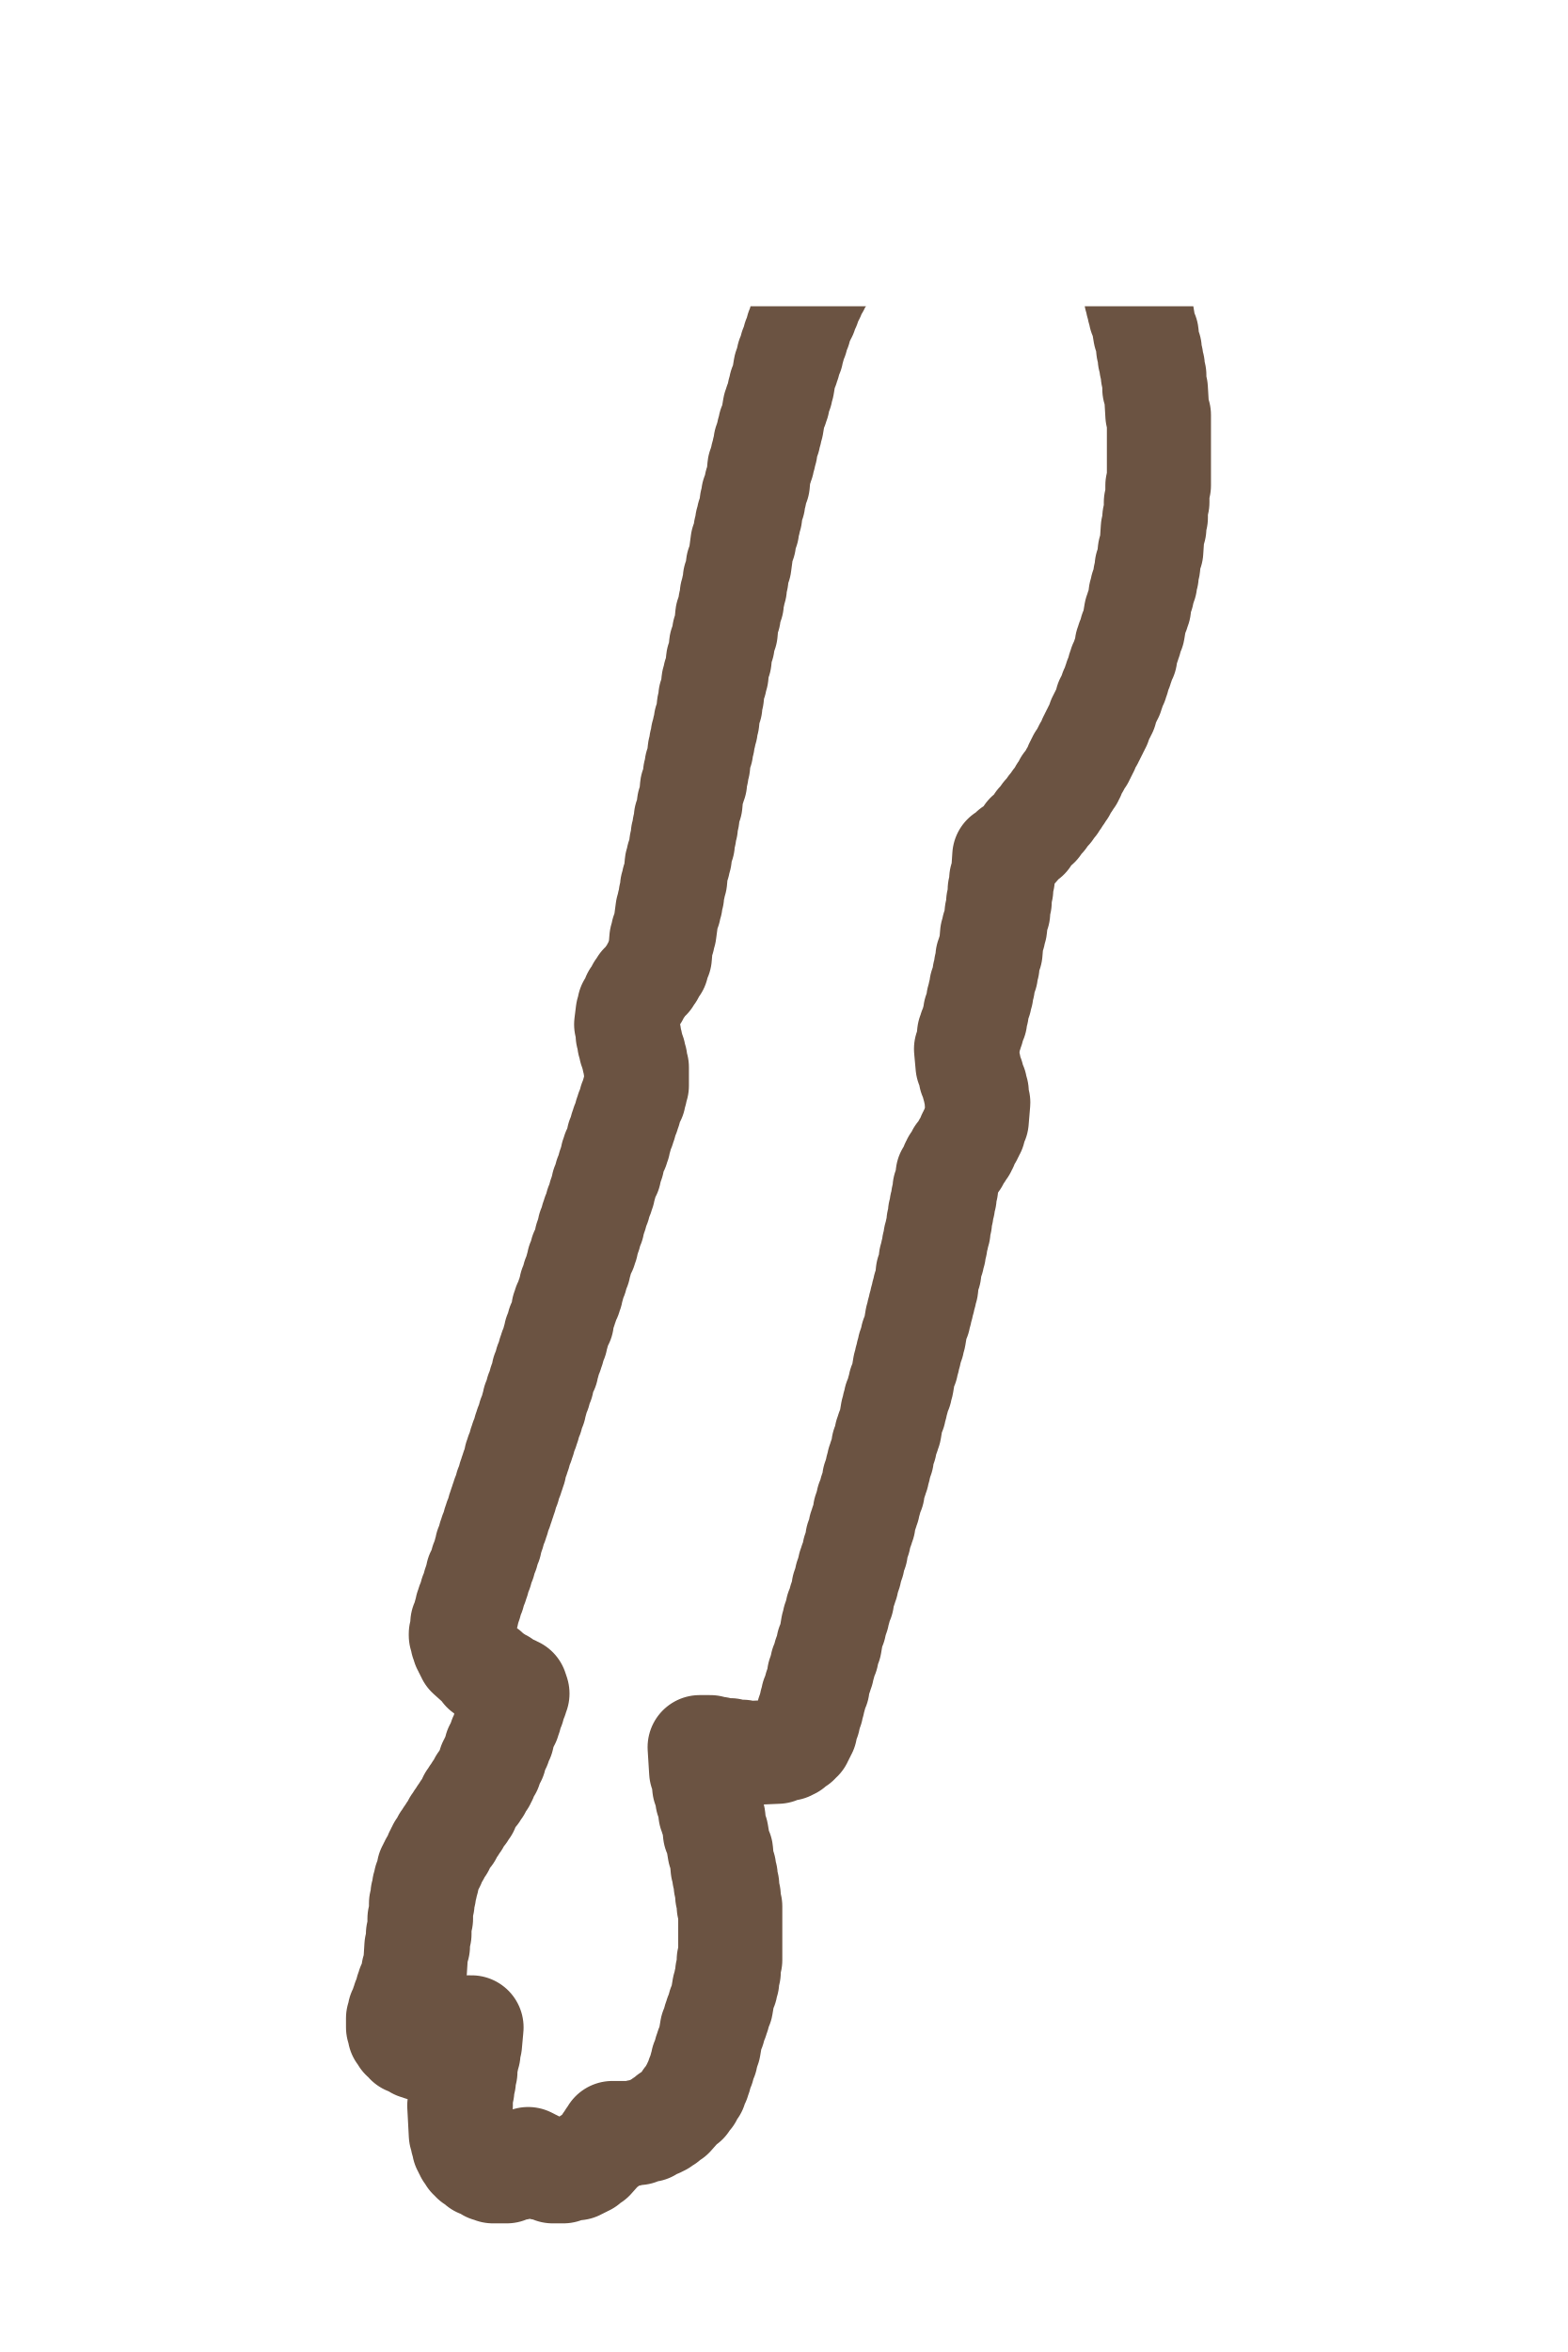
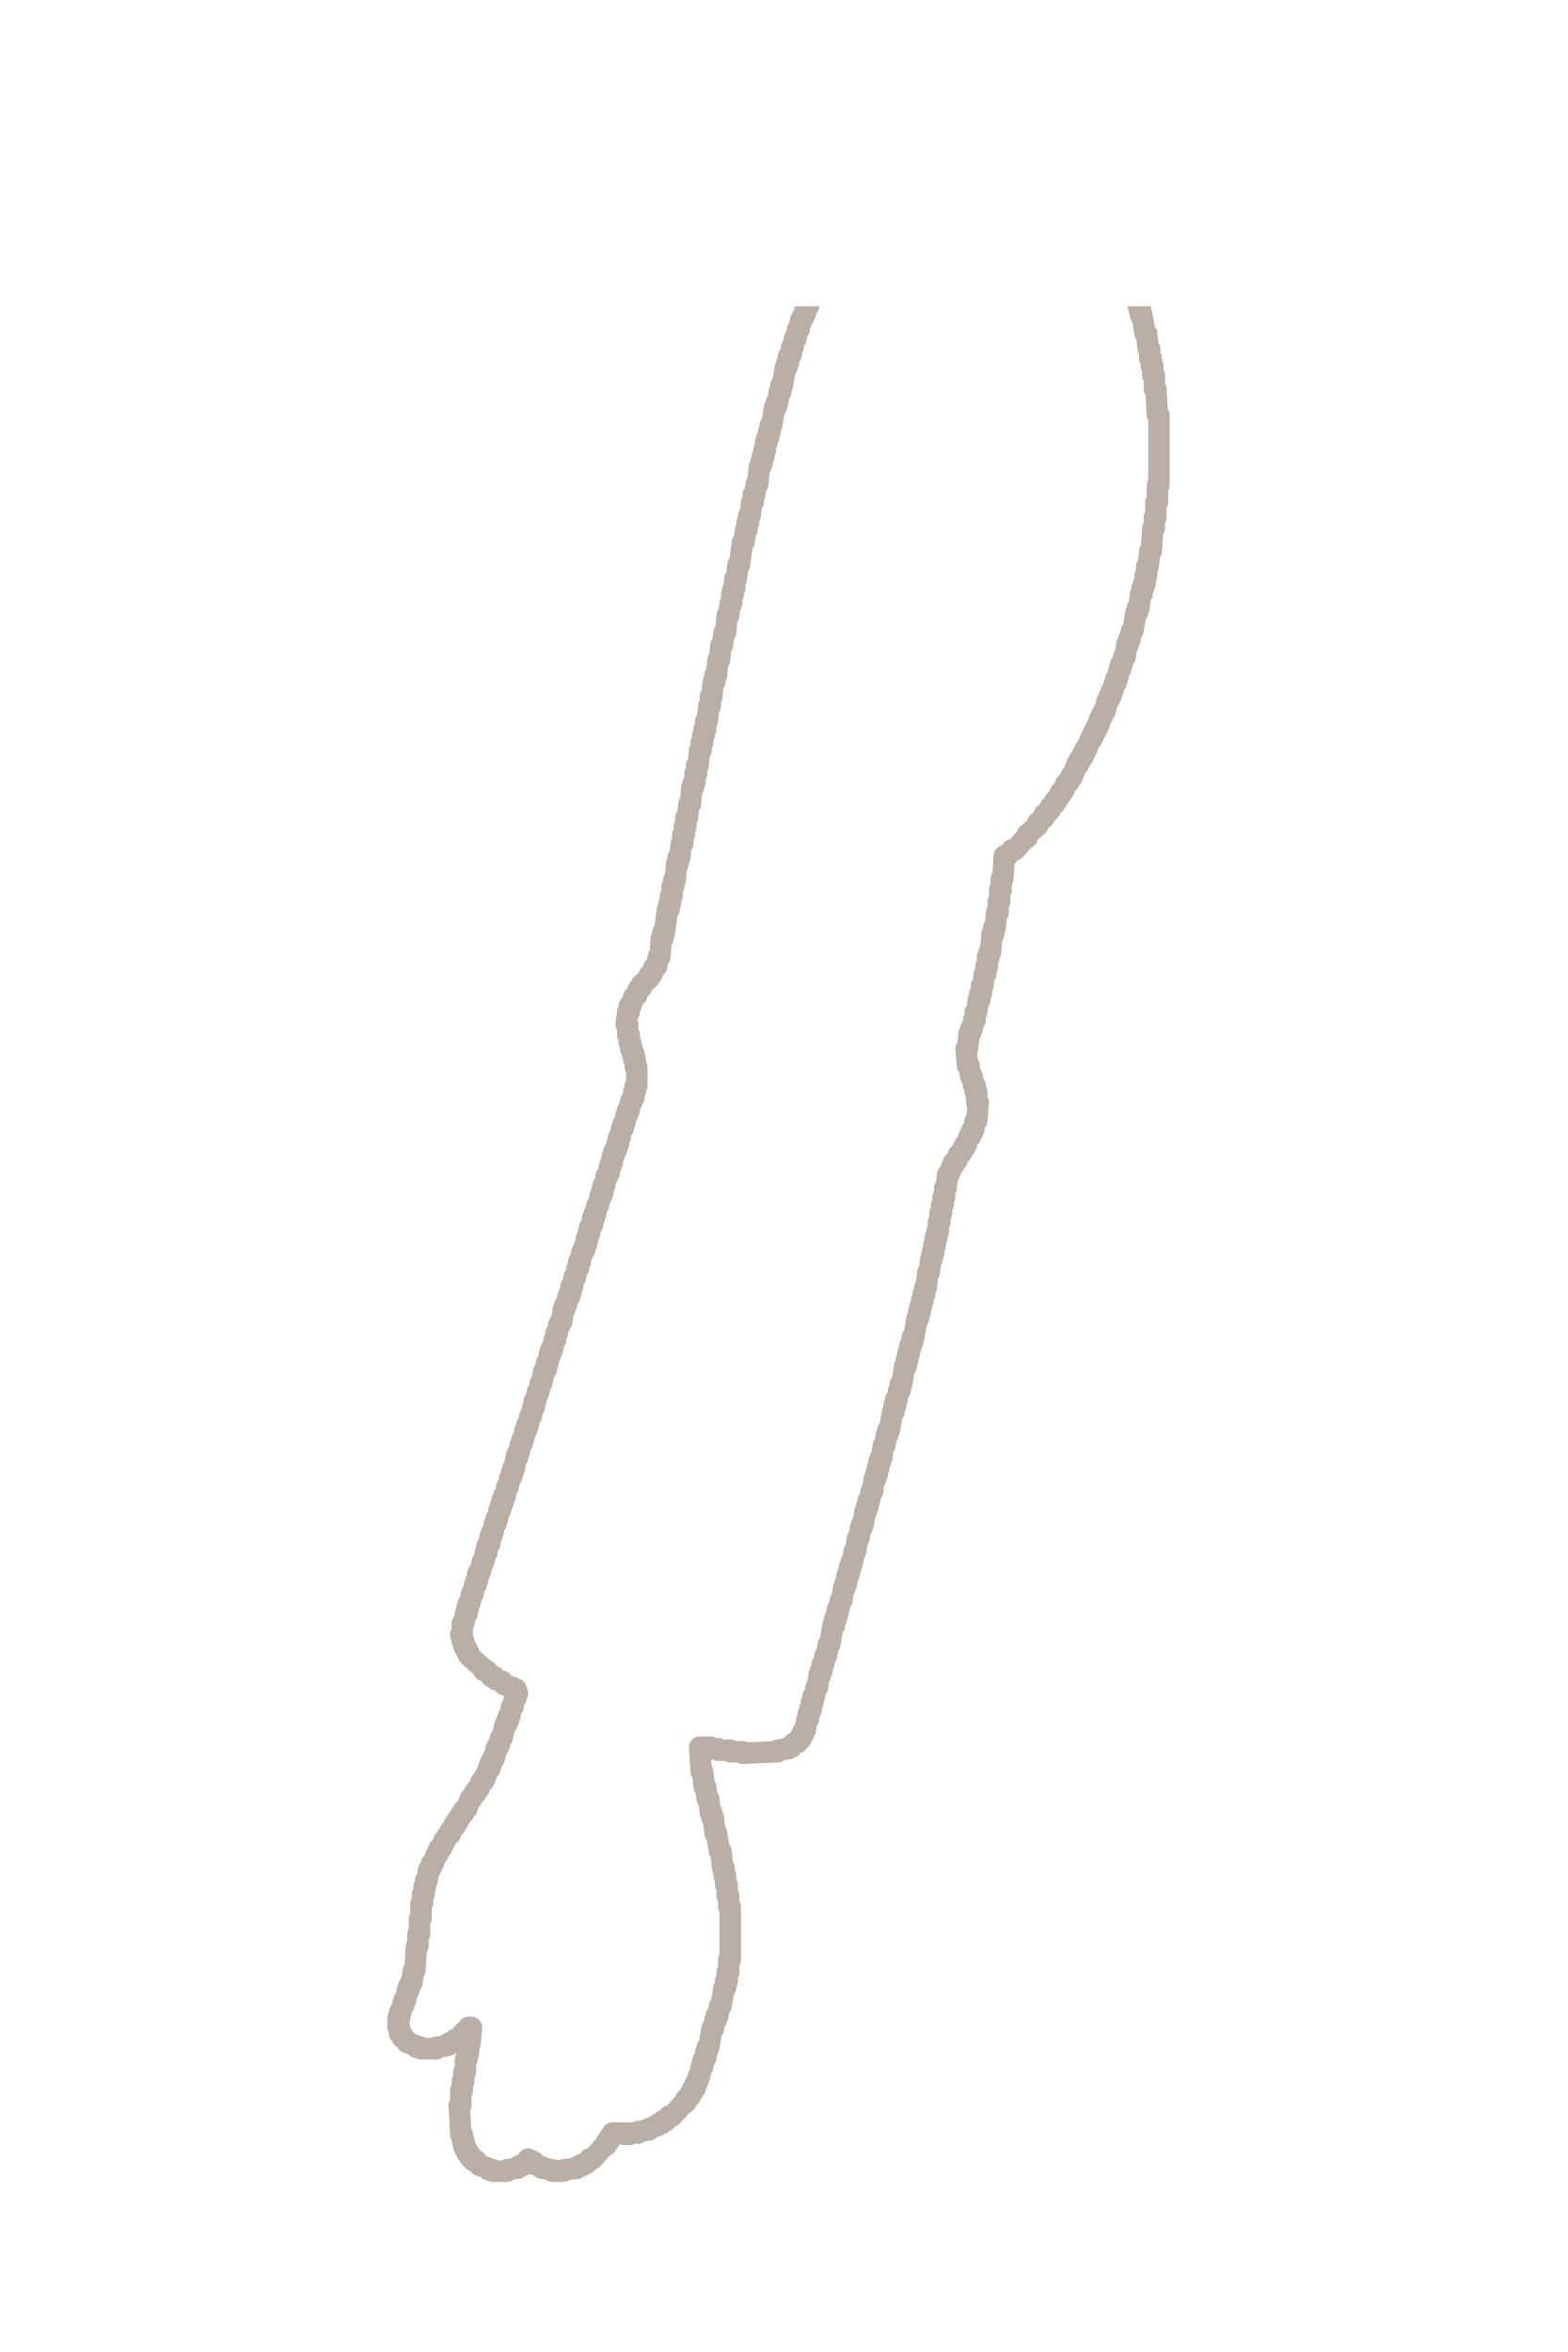
<svg xmlns="http://www.w3.org/2000/svg" width="1024" height="1536" viewBox="0 0 1024 1536">
  <defs>
    <clipPath id="sleeve">
      <rect x="0" y="200" width="2000" height="1800" />
    </clipPath>
  </defs>
-   <path clip-path="url(#sleeve)" fill="none" stroke="#543824" stroke-opacity=".86" stroke-width="68" stroke-linejoin="round" fill-rule="evenodd" d="M 697 73 L 703 73 L 703 74 L 709 75 L 709 76 L 712 78 L 713 82 L 714 82 L 714 88 L 715 88 L 715 98 L 714 98 L 714 99 L 715 99 L 716 112 L 717 112 L 717 116 L 718 116 L 718 119 L 719 119 L 719 123 L 720 123 L 720 126 L 721 126 L 722 132 L 723 132 L 724 138 L 725 138 L 725 141 L 726 141 L 726 144 L 727 144 L 727 146 L 728 146 L 728 149 L 729 149 L 730 156 L 731 156 L 731 158 L 732 158 L 733 164 L 734 164 L 735 170 L 736 170 L 736 174 L 737 174 L 738 180 L 739 180 L 739 183 L 740 183 L 740 187 L 741 187 L 741 190 L 742 190 L 742 194 L 743 194 L 743 198 L 744 198 L 744 202 L 745 202 L 745 206 L 746 206 L 748 218 L 749 218 L 750 228 L 751 228 L 751 234 L 752 234 L 752 239 L 753 239 L 753 245 L 754 245 L 754 254 L 755 254 L 756 271 L 757 271 L 757 317 L 756 317 L 756 328 L 755 328 L 755 338 L 754 338 L 754 345 L 753 345 L 752 360 L 751 360 L 750 370 L 749 370 L 749 376 L 748 376 L 748 381 L 747 381 L 747 384 L 746 384 L 746 388 L 745 388 L 744 397 L 743 397 L 743 400 L 742 400 L 740 412 L 739 412 L 738 418 L 737 418 L 737 421 L 736 421 L 735 429 L 734 429 L 733 434 L 732 434 L 732 437 L 731 437 L 730 443 L 729 443 L 729 446 L 728 446 L 727 451 L 726 451 L 726 454 L 725 454 L 725 456 L 724 456 L 724 458 L 723 458 L 722 464 L 721 464 L 721 466 L 720 466 L 720 468 L 719 468 L 719 470 L 718 470 L 718 473 L 717 473 L 717 475 L 716 475 L 716 477 L 715 477 L 715 479 L 714 479 L 714 481 L 713 481 L 713 483 L 712 483 L 710 489 L 709 489 L 709 491 L 708 491 L 708 493 L 707 493 L 707 495 L 705 496 L 705 498 L 704 498 L 704 500 L 703 500 L 701 506 L 700 506 L 700 508 L 699 508 L 698 511 L 696 512 L 695 516 L 693 517 L 693 519 L 692 519 L 691 522 L 689 523 L 689 525 L 686 527 L 686 529 L 685 529 L 685 530 L 682 532 L 682 534 L 678 537 L 678 539 L 671 545 L 671 547 L 670 547 L 663 555 L 661 555 L 658 559 L 656 559 L 655 574 L 654 574 L 654 581 L 653 581 L 653 589 L 652 589 L 652 596 L 651 596 L 650 606 L 649 606 L 649 610 L 648 610 L 647 622 L 646 622 L 646 625 L 645 625 L 645 631 L 644 631 L 644 636 L 643 636 L 642 644 L 641 644 L 641 649 L 640 649 L 640 653 L 639 653 L 638 661 L 637 661 L 637 666 L 636 666 L 635 672 L 634 672 L 634 675 L 633 675 L 632 685 L 631 685 L 632 696 L 633 696 L 634 703 L 635 703 L 636 709 L 637 709 L 637 713 L 638 713 L 638 720 L 639 720 L 638 732 L 637 732 L 636 738 L 635 738 L 635 740 L 634 740 L 634 742 L 633 742 L 631 748 L 630 748 L 630 750 L 629 750 L 628 753 L 626 754 L 625 758 L 623 759 L 623 761 L 622 761 L 620 767 L 619 767 L 618 776 L 617 776 L 617 782 L 616 782 L 616 787 L 615 787 L 615 792 L 614 792 L 614 798 L 613 798 L 613 804 L 612 804 L 612 808 L 611 808 L 611 813 L 610 813 L 610 818 L 609 818 L 609 822 L 608 822 L 607 831 L 606 831 L 605 841 L 604 841 L 604 845 L 603 845 L 603 849 L 602 849 L 602 853 L 601 853 L 601 857 L 600 857 L 600 861 L 599 861 L 597 873 L 596 873 L 596 877 L 595 877 L 595 880 L 594 880 L 594 884 L 593 884 L 593 888 L 592 888 L 592 892 L 591 892 L 589 904 L 588 904 L 588 908 L 587 908 L 586 914 L 585 914 L 585 918 L 584 918 L 584 922 L 583 922 L 581 934 L 580 934 L 580 937 L 579 937 L 578 944 L 577 944 L 576 952 L 575 952 L 575 955 L 574 955 L 574 959 L 573 959 L 573 963 L 572 963 L 572 966 L 571 966 L 570 974 L 569 974 L 568 980 L 567 980 L 567 984 L 566 984 L 566 987 L 565 987 L 564 995 L 563 995 L 563 998 L 562 998 L 561 1005 L 560 1005 L 559 1013 L 558 1013 L 557 1020 L 556 1020 L 556 1023 L 555 1023 L 555 1027 L 554 1027 L 554 1030 L 553 1030 L 553 1034 L 552 1034 L 552 1037 L 551 1037 L 550 1045 L 549 1045 L 548 1051 L 547 1051 L 547 1055 L 546 1055 L 546 1058 L 545 1058 L 545 1062 L 544 1062 L 542 1074 L 541 1074 L 540 1081 L 539 1081 L 538 1087 L 537 1087 L 537 1091 L 536 1091 L 536 1094 L 535 1094 L 534 1102 L 533 1102 L 532 1108 L 531 1108 L 531 1112 L 530 1112 L 530 1116 L 529 1116 L 529 1119 L 528 1119 L 528 1123 L 527 1123 L 526 1130 L 525 1130 L 525 1132 L 524 1132 L 524 1134 L 523 1134 L 523 1136 L 522 1136 L 521 1138 L 519 1138 L 519 1139 L 518 1139 L 517 1141 L 515 1141 L 515 1142 L 508 1143 L 508 1144 L 485 1145 L 485 1144 L 477 1144 L 477 1143 L 469 1143 L 469 1142 L 464 1142 L 464 1141 L 457 1141 L 458 1157 L 459 1157 L 460 1167 L 461 1167 L 462 1175 L 463 1175 L 464 1184 L 465 1184 L 465 1187 L 466 1187 L 467 1197 L 468 1197 L 470 1209 L 471 1209 L 472 1220 L 473 1220 L 473 1225 L 474 1225 L 474 1231 L 475 1231 L 475 1238 L 476 1238 L 476 1245 L 477 1245 L 477 1280 L 476 1280 L 476 1288 L 475 1288 L 475 1294 L 474 1294 L 474 1298 L 473 1298 L 471 1310 L 470 1310 L 469 1316 L 468 1316 L 468 1319 L 467 1319 L 466 1325 L 465 1325 L 463 1337 L 462 1337 L 462 1340 L 461 1340 L 461 1344 L 460 1344 L 460 1346 L 459 1346 L 459 1350 L 458 1350 L 457 1356 L 456 1356 L 456 1359 L 455 1359 L 455 1361 L 454 1361 L 454 1364 L 452 1365 L 452 1367 L 451 1367 L 451 1369 L 448 1371 L 448 1373 L 447 1373 L 439 1382 L 437 1382 L 435 1385 L 433 1385 L 432 1387 L 430 1387 L 430 1388 L 424 1390 L 424 1391 L 417 1392 L 417 1393 L 411 1393 L 411 1394 L 408 1394 L 408 1393 L 400 1393 L 399 1396 L 398 1396 L 398 1398 L 396 1399 L 396 1401 L 395 1401 L 387 1410 L 385 1410 L 383 1413 L 381 1413 L 381 1414 L 379 1414 L 379 1415 L 377 1415 L 377 1416 L 368 1417 L 368 1418 L 361 1418 L 361 1417 L 354 1416 L 354 1415 L 350 1414 L 349 1412 L 347 1412 L 347 1411 L 345 1410 L 342 1414 L 340 1414 L 340 1415 L 338 1415 L 338 1416 L 331 1417 L 331 1418 L 322 1418 L 322 1417 L 319 1417 L 319 1416 L 313 1414 L 311 1411 L 309 1411 L 309 1410 L 307 1409 L 307 1407 L 305 1406 L 305 1404 L 304 1404 L 304 1402 L 303 1402 L 303 1398 L 302 1398 L 302 1394 L 301 1394 L 300 1375 L 301 1375 L 301 1365 L 302 1365 L 302 1359 L 303 1359 L 303 1353 L 304 1353 L 304 1345 L 305 1345 L 305 1341 L 306 1341 L 306 1335 L 307 1335 L 308 1324 L 306 1324 L 305 1327 L 303 1327 L 299 1332 L 297 1332 L 296 1334 L 294 1334 L 294 1335 L 292 1335 L 292 1336 L 285 1337 L 285 1338 L 275 1338 L 275 1337 L 272 1337 L 272 1336 L 266 1334 L 266 1333 L 263 1331 L 263 1329 L 261 1328 L 261 1324 L 260 1324 L 260 1318 L 261 1318 L 261 1314 L 262 1314 L 263 1309 L 264 1309 L 264 1306 L 265 1306 L 266 1300 L 267 1300 L 267 1297 L 268 1297 L 268 1295 L 269 1295 L 270 1287 L 271 1287 L 272 1271 L 273 1271 L 273 1263 L 274 1263 L 274 1253 L 275 1253 L 275 1243 L 276 1243 L 276 1237 L 277 1237 L 277 1232 L 278 1232 L 278 1228 L 279 1228 L 280 1221 L 281 1221 L 281 1219 L 282 1219 L 282 1217 L 283 1217 L 285 1211 L 286 1211 L 286 1209 L 287 1209 L 287 1207 L 289 1206 L 290 1202 L 291 1202 L 292 1199 L 294 1198 L 294 1196 L 295 1196 L 296 1193 L 297 1193 L 297 1191 L 299 1190 L 299 1188 L 300 1188 L 301 1185 L 303 1184 L 303 1182 L 305 1181 L 307 1175 L 308 1175 L 309 1172 L 311 1171 L 311 1169 L 313 1168 L 314 1164 L 316 1163 L 316 1161 L 317 1161 L 319 1155 L 320 1155 L 320 1152 L 321 1152 L 321 1150 L 322 1150 L 322 1148 L 323 1148 L 324 1142 L 325 1142 L 325 1140 L 326 1140 L 327 1135 L 328 1135 L 330 1126 L 331 1126 L 331 1124 L 332 1124 L 332 1121 L 333 1121 L 334 1115 L 335 1115 L 336 1109 L 337 1109 L 337 1106 L 338 1106 L 337 1103 L 335 1103 L 335 1102 L 329 1100 L 328 1098 L 324 1097 L 323 1095 L 321 1095 L 318 1091 L 316 1091 L 316 1090 L 306 1081 L 306 1079 L 305 1079 L 305 1077 L 304 1077 L 304 1075 L 303 1075 L 303 1072 L 302 1072 L 302 1068 L 301 1068 L 301 1067 L 302 1067 L 302 1060 L 303 1060 L 304 1054 L 305 1054 L 305 1050 L 306 1050 L 306 1047 L 307 1047 L 308 1041 L 309 1041 L 310 1035 L 311 1035 L 311 1032 L 312 1032 L 312 1028 L 313 1028 L 313 1026 L 314 1026 L 315 1020 L 316 1020 L 317 1014 L 318 1014 L 318 1010 L 319 1010 L 319 1008 L 320 1008 L 320 1004 L 321 1004 L 321 1001 L 322 1001 L 323 995 L 324 995 L 324 992 L 325 992 L 326 986 L 327 986 L 327 983 L 328 983 L 328 980 L 329 980 L 329 977 L 330 977 L 331 971 L 332 971 L 333 965 L 334 965 L 334 962 L 335 962 L 335 959 L 336 959 L 337 952 L 338 952 L 338 949 L 339 949 L 340 943 L 341 943 L 341 940 L 342 940 L 343 934 L 344 934 L 344 931 L 345 931 L 346 925 L 347 925 L 348 919 L 349 919 L 349 915 L 350 915 L 351 909 L 352 909 L 353 903 L 354 903 L 355 896 L 356 896 L 356 894 L 357 894 L 357 890 L 358 890 L 359 884 L 360 884 L 360 881 L 361 881 L 362 875 L 363 875 L 363 871 L 364 871 L 365 865 L 366 865 L 366 863 L 367 863 L 368 855 L 369 855 L 369 852 L 370 852 L 371 847 L 372 847 L 372 844 L 373 844 L 373 840 L 374 840 L 375 834 L 376 834 L 377 828 L 378 828 L 378 824 L 379 824 L 380 818 L 381 818 L 381 816 L 382 816 L 382 813 L 383 813 L 383 809 L 384 809 L 384 806 L 385 806 L 385 802 L 386 802 L 386 800 L 387 800 L 387 796 L 388 796 L 388 793 L 389 793 L 390 787 L 391 787 L 392 781 L 393 781 L 393 778 L 394 778 L 394 774 L 395 774 L 396 768 L 397 768 L 397 766 L 398 766 L 398 762 L 399 762 L 399 759 L 400 759 L 400 755 L 401 755 L 401 752 L 402 752 L 402 750 L 403 750 L 403 747 L 404 747 L 404 743 L 405 743 L 406 737 L 407 737 L 407 734 L 408 734 L 409 728 L 410 728 L 410 725 L 411 725 L 412 719 L 413 719 L 413 717 L 414 717 L 414 713 L 415 713 L 415 709 L 416 709 L 416 697 L 415 697 L 415 692 L 414 692 L 414 688 L 413 688 L 413 685 L 412 685 L 412 681 L 411 681 L 411 676 L 410 676 L 410 669 L 409 669 L 410 661 L 411 661 L 411 657 L 412 657 L 414 651 L 416 650 L 417 646 L 419 645 L 419 643 L 420 643 L 420 642 L 424 639 L 424 637 L 426 636 L 427 632 L 429 631 L 430 625 L 431 625 L 432 613 L 433 613 L 433 609 L 434 609 L 436 594 L 437 594 L 437 590 L 438 590 L 438 585 L 439 585 L 439 579 L 440 579 L 440 575 L 441 575 L 442 564 L 443 564 L 443 560 L 444 560 L 445 551 L 446 551 L 446 545 L 447 545 L 447 540 L 448 540 L 448 534 L 449 534 L 450 525 L 451 525 L 452 514 L 453 514 L 453 511 L 454 511 L 454 505 L 455 505 L 455 500 L 456 500 L 457 490 L 458 490 L 458 485 L 459 485 L 459 480 L 460 480 L 460 476 L 461 476 L 461 471 L 462 471 L 463 461 L 464 461 L 464 455 L 465 455 L 466 445 L 467 445 L 467 441 L 468 441 L 469 431 L 470 431 L 471 421 L 472 421 L 473 413 L 474 413 L 475 402 L 476 402 L 477 394 L 478 394 L 478 388 L 479 388 L 479 384 L 480 384 L 480 378 L 481 378 L 482 369 L 483 369 L 485 354 L 486 354 L 487 346 L 488 346 L 488 341 L 489 341 L 489 337 L 490 337 L 491 328 L 492 328 L 492 323 L 493 323 L 494 316 L 495 316 L 496 305 L 497 305 L 497 302 L 498 302 L 498 298 L 499 298 L 499 294 L 500 294 L 500 289 L 501 289 L 501 286 L 502 286 L 502 282 L 503 282 L 503 278 L 504 278 L 506 266 L 507 266 L 507 263 L 508 263 L 509 256 L 510 256 L 510 252 L 511 252 L 513 240 L 514 240 L 514 237 L 515 237 L 515 233 L 516 233 L 516 231 L 517 231 L 517 227 L 518 227 L 519 221 L 520 221 L 521 215 L 522 215 L 523 209 L 524 209 L 524 207 L 525 207 L 525 205 L 526 205 L 526 202 L 527 202 L 527 200 L 528 200 L 528 197 L 529 197 L 529 195 L 530 195 L 530 193 L 531 193 L 533 187 L 534 187 L 534 185 L 535 185 L 535 183 L 536 183 L 537 180 L 539 179 L 539 177 L 542 175 L 542 173 L 544 172 L 544 170 L 547 168 L 547 166 L 548 166 L 554 159 L 556 159 L 564 150 L 566 150 L 568 147 L 572 146 L 572 145 L 575 144 L 576 142 L 578 142 L 579 140 L 581 140 L 581 139 L 585 138 L 586 136 L 588 136 L 588 135 L 590 135 L 590 134 L 592 134 L 592 133 L 598 131 L 598 130 L 600 130 L 600 129 L 602 129 L 602 128 L 605 128 L 605 127 L 607 127 L 607 126 L 609 126 L 609 125 L 611 125 L 611 124 L 613 124 L 613 123 L 619 121 L 619 120 L 621 120 L 621 119 L 623 119 L 624 117 L 626 117 L 626 116 L 628 116 L 628 115 L 634 113 L 634 112 L 636 112 L 637 110 L 639 110 L 639 109 L 642 108 L 643 106 L 645 106 L 646 104 L 650 103 L 651 101 L 653 101 L 653 100 L 654 100 L 655 98 L 657 98 L 659 95 L 663 94 L 665 91 L 667 91 L 667 90 L 670 89 L 671 87 L 673 87 L 673 86 L 674 86 L 675 84 L 677 84 L 678 82 L 684 80 L 685 78 L 687 78 L 687 77 L 693 75 L 693 74 L 697 74 L 697 73 Z" />
+   <path clip-path="url(#sleeve)" fill="none" stroke="#543824" stroke-opacity=".4" stroke-width="14" stroke-linejoin="round" fill-rule="evenodd" d="M 697 73 L 703 73 L 703 74 L 709 75 L 709 76 L 712 78 L 713 82 L 714 82 L 714 88 L 715 88 L 715 98 L 714 98 L 714 99 L 715 99 L 716 112 L 717 112 L 717 116 L 718 116 L 718 119 L 719 119 L 719 123 L 720 123 L 720 126 L 721 126 L 722 132 L 723 132 L 724 138 L 725 138 L 725 141 L 726 141 L 726 144 L 727 144 L 727 146 L 728 146 L 728 149 L 729 149 L 730 156 L 731 156 L 731 158 L 732 158 L 733 164 L 734 164 L 735 170 L 736 170 L 736 174 L 737 174 L 738 180 L 739 180 L 739 183 L 740 183 L 740 187 L 741 187 L 741 190 L 742 190 L 742 194 L 743 194 L 743 198 L 744 198 L 744 202 L 745 202 L 745 206 L 746 206 L 748 218 L 749 218 L 750 228 L 751 228 L 751 234 L 752 234 L 752 239 L 753 239 L 753 245 L 754 245 L 754 254 L 755 254 L 756 271 L 757 271 L 757 317 L 756 317 L 756 328 L 755 328 L 755 338 L 754 338 L 754 345 L 753 345 L 752 360 L 751 360 L 750 370 L 749 370 L 749 376 L 748 376 L 748 381 L 747 381 L 747 384 L 746 384 L 746 388 L 745 388 L 744 397 L 743 397 L 743 400 L 742 400 L 740 412 L 739 412 L 738 418 L 737 418 L 737 421 L 736 421 L 735 429 L 734 429 L 733 434 L 732 434 L 732 437 L 731 437 L 730 443 L 729 443 L 729 446 L 728 446 L 727 451 L 726 451 L 726 454 L 725 454 L 725 456 L 724 456 L 724 458 L 723 458 L 722 464 L 721 464 L 721 466 L 720 466 L 720 468 L 719 468 L 719 470 L 718 470 L 718 473 L 717 473 L 717 475 L 716 475 L 716 477 L 715 477 L 715 479 L 714 479 L 714 481 L 713 481 L 713 483 L 712 483 L 710 489 L 709 489 L 709 491 L 708 491 L 708 493 L 707 493 L 707 495 L 705 496 L 705 498 L 704 498 L 704 500 L 703 500 L 701 506 L 700 506 L 700 508 L 699 508 L 698 511 L 696 512 L 695 516 L 693 517 L 693 519 L 692 519 L 691 522 L 689 523 L 689 525 L 686 527 L 686 529 L 685 529 L 685 530 L 682 532 L 682 534 L 678 537 L 678 539 L 671 545 L 671 547 L 670 547 L 663 555 L 661 555 L 658 559 L 656 559 L 655 574 L 654 574 L 654 581 L 653 581 L 653 589 L 652 589 L 652 596 L 651 596 L 650 606 L 649 606 L 649 610 L 648 610 L 647 622 L 646 622 L 646 625 L 645 625 L 645 631 L 644 631 L 644 636 L 643 636 L 642 644 L 641 644 L 641 649 L 640 649 L 640 653 L 639 653 L 638 661 L 637 661 L 637 666 L 636 666 L 635 672 L 634 672 L 634 675 L 633 675 L 632 685 L 631 685 L 632 696 L 633 696 L 634 703 L 635 703 L 636 709 L 637 709 L 637 713 L 638 713 L 638 720 L 639 720 L 638 732 L 637 732 L 636 738 L 635 738 L 635 740 L 634 740 L 634 742 L 633 742 L 631 748 L 630 748 L 630 750 L 629 750 L 628 753 L 626 754 L 625 758 L 623 759 L 623 761 L 622 761 L 620 767 L 619 767 L 618 776 L 617 776 L 617 782 L 616 782 L 616 787 L 615 787 L 615 792 L 614 792 L 614 798 L 613 798 L 613 804 L 612 804 L 612 808 L 611 808 L 611 813 L 610 813 L 610 818 L 609 818 L 609 822 L 608 822 L 607 831 L 606 831 L 605 841 L 604 841 L 604 845 L 603 845 L 603 849 L 602 849 L 602 853 L 601 853 L 601 857 L 600 857 L 600 861 L 599 861 L 597 873 L 596 873 L 596 877 L 595 877 L 595 880 L 594 880 L 594 884 L 593 884 L 593 888 L 592 888 L 592 892 L 591 892 L 589 904 L 588 904 L 588 908 L 587 908 L 586 914 L 585 914 L 585 918 L 584 918 L 584 922 L 583 922 L 581 934 L 580 934 L 580 937 L 579 937 L 578 944 L 577 944 L 576 952 L 575 952 L 575 955 L 574 955 L 574 959 L 573 959 L 573 963 L 572 963 L 572 966 L 571 966 L 570 974 L 569 974 L 568 980 L 567 980 L 567 984 L 566 984 L 566 987 L 565 987 L 564 995 L 563 995 L 563 998 L 562 998 L 561 1005 L 560 1005 L 559 1013 L 558 1013 L 557 1020 L 556 1020 L 556 1023 L 555 1023 L 555 1027 L 554 1027 L 554 1030 L 553 1030 L 553 1034 L 552 1034 L 552 1037 L 551 1037 L 550 1045 L 549 1045 L 548 1051 L 547 1051 L 547 1055 L 546 1055 L 546 1058 L 545 1058 L 545 1062 L 544 1062 L 542 1074 L 541 1074 L 540 1081 L 539 1081 L 538 1087 L 537 1087 L 537 1091 L 536 1091 L 536 1094 L 535 1094 L 534 1102 L 533 1102 L 532 1108 L 531 1108 L 531 1112 L 530 1112 L 530 1116 L 529 1116 L 529 1119 L 528 1119 L 528 1123 L 527 1123 L 526 1130 L 525 1130 L 525 1132 L 524 1132 L 524 1134 L 523 1134 L 523 1136 L 522 1136 L 521 1138 L 519 1138 L 519 1139 L 518 1139 L 517 1141 L 515 1141 L 515 1142 L 508 1143 L 508 1144 L 485 1145 L 485 1144 L 477 1144 L 477 1143 L 469 1143 L 469 1142 L 464 1142 L 464 1141 L 457 1141 L 458 1157 L 459 1157 L 460 1167 L 461 1167 L 462 1175 L 463 1175 L 464 1184 L 465 1184 L 465 1187 L 466 1187 L 467 1197 L 468 1197 L 470 1209 L 471 1209 L 472 1220 L 473 1220 L 473 1225 L 474 1225 L 474 1231 L 475 1231 L 475 1238 L 476 1238 L 476 1245 L 477 1245 L 477 1280 L 476 1280 L 476 1288 L 475 1288 L 475 1294 L 474 1294 L 474 1298 L 473 1298 L 471 1310 L 470 1310 L 469 1316 L 468 1316 L 468 1319 L 467 1319 L 466 1325 L 465 1325 L 463 1337 L 462 1337 L 462 1340 L 461 1340 L 461 1344 L 460 1344 L 460 1346 L 459 1346 L 459 1350 L 458 1350 L 457 1356 L 456 1356 L 456 1359 L 455 1359 L 455 1361 L 454 1361 L 454 1364 L 452 1365 L 452 1367 L 451 1367 L 451 1369 L 448 1371 L 448 1373 L 447 1373 L 439 1382 L 437 1382 L 435 1385 L 433 1385 L 432 1387 L 430 1387 L 430 1388 L 424 1390 L 424 1391 L 417 1392 L 417 1393 L 411 1393 L 411 1394 L 408 1394 L 408 1393 L 400 1393 L 399 1396 L 398 1396 L 398 1398 L 396 1399 L 396 1401 L 395 1401 L 387 1410 L 385 1410 L 383 1413 L 381 1413 L 381 1414 L 379 1414 L 379 1415 L 377 1415 L 377 1416 L 368 1417 L 368 1418 L 361 1418 L 361 1417 L 354 1416 L 354 1415 L 350 1414 L 349 1412 L 347 1412 L 347 1411 L 345 1410 L 342 1414 L 340 1414 L 340 1415 L 338 1415 L 338 1416 L 331 1417 L 331 1418 L 322 1418 L 322 1417 L 319 1417 L 319 1416 L 313 1414 L 311 1411 L 309 1411 L 309 1410 L 307 1409 L 307 1407 L 305 1406 L 305 1404 L 304 1404 L 304 1402 L 303 1402 L 303 1398 L 302 1398 L 302 1394 L 301 1394 L 300 1375 L 301 1375 L 301 1365 L 302 1365 L 302 1359 L 303 1359 L 303 1353 L 304 1353 L 304 1345 L 305 1345 L 305 1341 L 306 1341 L 306 1335 L 307 1335 L 308 1324 L 306 1324 L 305 1327 L 303 1327 L 299 1332 L 297 1332 L 296 1334 L 294 1334 L 294 1335 L 292 1335 L 292 1336 L 285 1337 L 285 1338 L 275 1338 L 275 1337 L 272 1337 L 272 1336 L 266 1334 L 266 1333 L 263 1331 L 263 1329 L 261 1328 L 261 1324 L 260 1324 L 260 1318 L 261 1318 L 261 1314 L 262 1314 L 263 1309 L 264 1309 L 264 1306 L 265 1306 L 266 1300 L 267 1300 L 267 1297 L 268 1297 L 268 1295 L 269 1295 L 270 1287 L 271 1287 L 272 1271 L 273 1271 L 273 1263 L 274 1263 L 274 1253 L 275 1253 L 275 1243 L 276 1243 L 276 1237 L 277 1237 L 277 1232 L 278 1232 L 278 1228 L 279 1228 L 280 1221 L 281 1221 L 281 1219 L 282 1219 L 282 1217 L 283 1217 L 285 1211 L 286 1211 L 286 1209 L 287 1209 L 287 1207 L 289 1206 L 290 1202 L 291 1202 L 292 1199 L 294 1198 L 294 1196 L 295 1196 L 296 1193 L 297 1193 L 297 1191 L 299 1190 L 299 1188 L 300 1188 L 301 1185 L 303 1184 L 303 1182 L 305 1181 L 307 1175 L 308 1175 L 309 1172 L 311 1171 L 311 1169 L 313 1168 L 314 1164 L 316 1163 L 316 1161 L 317 1161 L 319 1155 L 320 1155 L 320 1152 L 321 1152 L 321 1150 L 322 1150 L 322 1148 L 323 1148 L 324 1142 L 325 1142 L 325 1140 L 326 1140 L 327 1135 L 328 1135 L 330 1126 L 331 1126 L 331 1124 L 332 1124 L 332 1121 L 333 1121 L 334 1115 L 335 1115 L 336 1109 L 337 1109 L 337 1106 L 338 1106 L 337 1103 L 335 1103 L 335 1102 L 329 1100 L 328 1098 L 324 1097 L 323 1095 L 321 1095 L 318 1091 L 316 1091 L 316 1090 L 306 1081 L 306 1079 L 305 1079 L 305 1077 L 304 1077 L 304 1075 L 303 1075 L 303 1072 L 302 1072 L 302 1068 L 301 1068 L 301 1067 L 302 1067 L 302 1060 L 303 1060 L 304 1054 L 305 1054 L 305 1050 L 306 1050 L 306 1047 L 307 1047 L 308 1041 L 309 1041 L 310 1035 L 311 1035 L 311 1032 L 312 1032 L 312 1028 L 313 1028 L 313 1026 L 314 1026 L 315 1020 L 316 1020 L 317 1014 L 318 1014 L 318 1010 L 319 1010 L 319 1008 L 320 1008 L 320 1004 L 321 1004 L 321 1001 L 322 1001 L 323 995 L 324 995 L 324 992 L 325 992 L 326 986 L 327 986 L 327 983 L 328 983 L 328 980 L 329 980 L 329 977 L 330 977 L 331 971 L 332 971 L 333 965 L 334 965 L 334 962 L 335 962 L 335 959 L 336 959 L 337 952 L 338 952 L 338 949 L 339 949 L 340 943 L 341 943 L 341 940 L 342 940 L 343 934 L 344 934 L 344 931 L 345 931 L 346 925 L 347 925 L 348 919 L 349 919 L 349 915 L 350 915 L 351 909 L 352 909 L 353 903 L 354 903 L 355 896 L 356 896 L 356 894 L 357 894 L 357 890 L 358 890 L 359 884 L 360 884 L 360 881 L 361 881 L 362 875 L 363 875 L 363 871 L 364 871 L 365 865 L 366 865 L 366 863 L 367 863 L 368 855 L 369 855 L 369 852 L 370 852 L 371 847 L 372 847 L 372 844 L 373 844 L 373 840 L 374 840 L 375 834 L 376 834 L 377 828 L 378 828 L 378 824 L 379 824 L 380 818 L 381 818 L 381 816 L 382 816 L 382 813 L 383 813 L 383 809 L 384 809 L 384 806 L 385 806 L 385 802 L 386 802 L 386 800 L 387 800 L 387 796 L 388 796 L 388 793 L 389 793 L 390 787 L 391 787 L 392 781 L 393 781 L 393 778 L 394 778 L 394 774 L 395 774 L 396 768 L 397 768 L 397 766 L 398 766 L 398 762 L 399 762 L 399 759 L 400 759 L 400 755 L 401 755 L 401 752 L 402 752 L 402 750 L 403 750 L 403 747 L 404 747 L 404 743 L 405 743 L 406 737 L 407 737 L 407 734 L 408 734 L 409 728 L 410 728 L 410 725 L 411 725 L 412 719 L 413 719 L 413 717 L 414 717 L 414 713 L 415 713 L 415 709 L 416 709 L 416 697 L 415 697 L 415 692 L 414 692 L 414 688 L 413 688 L 413 685 L 412 685 L 412 681 L 411 681 L 411 676 L 410 676 L 410 669 L 409 669 L 410 661 L 411 661 L 411 657 L 412 657 L 414 651 L 416 650 L 417 646 L 419 645 L 419 643 L 420 643 L 420 642 L 424 639 L 424 637 L 426 636 L 427 632 L 429 631 L 430 625 L 431 625 L 432 613 L 433 613 L 433 609 L 434 609 L 436 594 L 437 594 L 437 590 L 438 590 L 438 585 L 439 585 L 439 579 L 440 579 L 440 575 L 441 575 L 442 564 L 443 564 L 443 560 L 444 560 L 445 551 L 446 551 L 446 545 L 447 545 L 447 540 L 448 540 L 448 534 L 449 534 L 450 525 L 451 525 L 452 514 L 453 514 L 453 511 L 454 511 L 454 505 L 455 505 L 455 500 L 456 500 L 457 490 L 458 490 L 458 485 L 459 485 L 459 480 L 460 480 L 460 476 L 461 476 L 461 471 L 462 471 L 463 461 L 464 461 L 464 455 L 465 455 L 466 445 L 467 445 L 467 441 L 468 441 L 469 431 L 470 431 L 471 421 L 472 421 L 473 413 L 474 413 L 475 402 L 476 402 L 477 394 L 478 394 L 478 388 L 479 388 L 479 384 L 480 384 L 480 378 L 481 378 L 482 369 L 483 369 L 485 354 L 486 354 L 487 346 L 488 346 L 488 341 L 489 341 L 489 337 L 490 337 L 491 328 L 492 328 L 492 323 L 493 323 L 494 316 L 495 316 L 496 305 L 497 305 L 497 302 L 498 302 L 498 298 L 499 298 L 499 294 L 500 294 L 500 289 L 501 289 L 501 286 L 502 286 L 502 282 L 503 282 L 503 278 L 504 278 L 506 266 L 507 266 L 507 263 L 508 263 L 509 256 L 510 256 L 510 252 L 511 252 L 513 240 L 514 240 L 514 237 L 515 237 L 515 233 L 516 233 L 516 231 L 517 231 L 517 227 L 518 227 L 519 221 L 520 221 L 521 215 L 522 215 L 523 209 L 524 209 L 524 207 L 525 207 L 525 205 L 526 205 L 526 202 L 527 202 L 527 200 L 528 200 L 528 197 L 529 197 L 529 195 L 530 195 L 530 193 L 531 193 L 533 187 L 534 187 L 534 185 L 535 185 L 535 183 L 536 183 L 537 180 L 539 179 L 539 177 L 542 175 L 542 173 L 544 172 L 544 170 L 547 168 L 547 166 L 548 166 L 554 159 L 556 159 L 564 150 L 566 150 L 568 147 L 572 146 L 572 145 L 575 144 L 576 142 L 578 142 L 579 140 L 581 140 L 581 139 L 585 138 L 586 136 L 588 136 L 588 135 L 590 135 L 590 134 L 592 134 L 592 133 L 598 131 L 598 130 L 600 130 L 600 129 L 602 129 L 602 128 L 605 128 L 605 127 L 607 127 L 607 126 L 609 126 L 609 125 L 611 125 L 611 124 L 613 124 L 613 123 L 619 121 L 619 120 L 621 120 L 621 119 L 623 119 L 624 117 L 626 117 L 626 116 L 628 116 L 628 115 L 634 113 L 634 112 L 636 112 L 637 110 L 639 110 L 639 109 L 642 108 L 643 106 L 645 106 L 646 104 L 650 103 L 651 101 L 653 101 L 653 100 L 654 100 L 655 98 L 657 98 L 659 95 L 663 94 L 665 91 L 667 91 L 667 90 L 670 89 L 671 87 L 673 87 L 673 86 L 674 86 L 675 84 L 677 84 L 678 82 L 684 80 L 685 78 L 687 78 L 687 77 L 693 75 L 693 74 L 697 74 L 697 73 Z" />
</svg>
